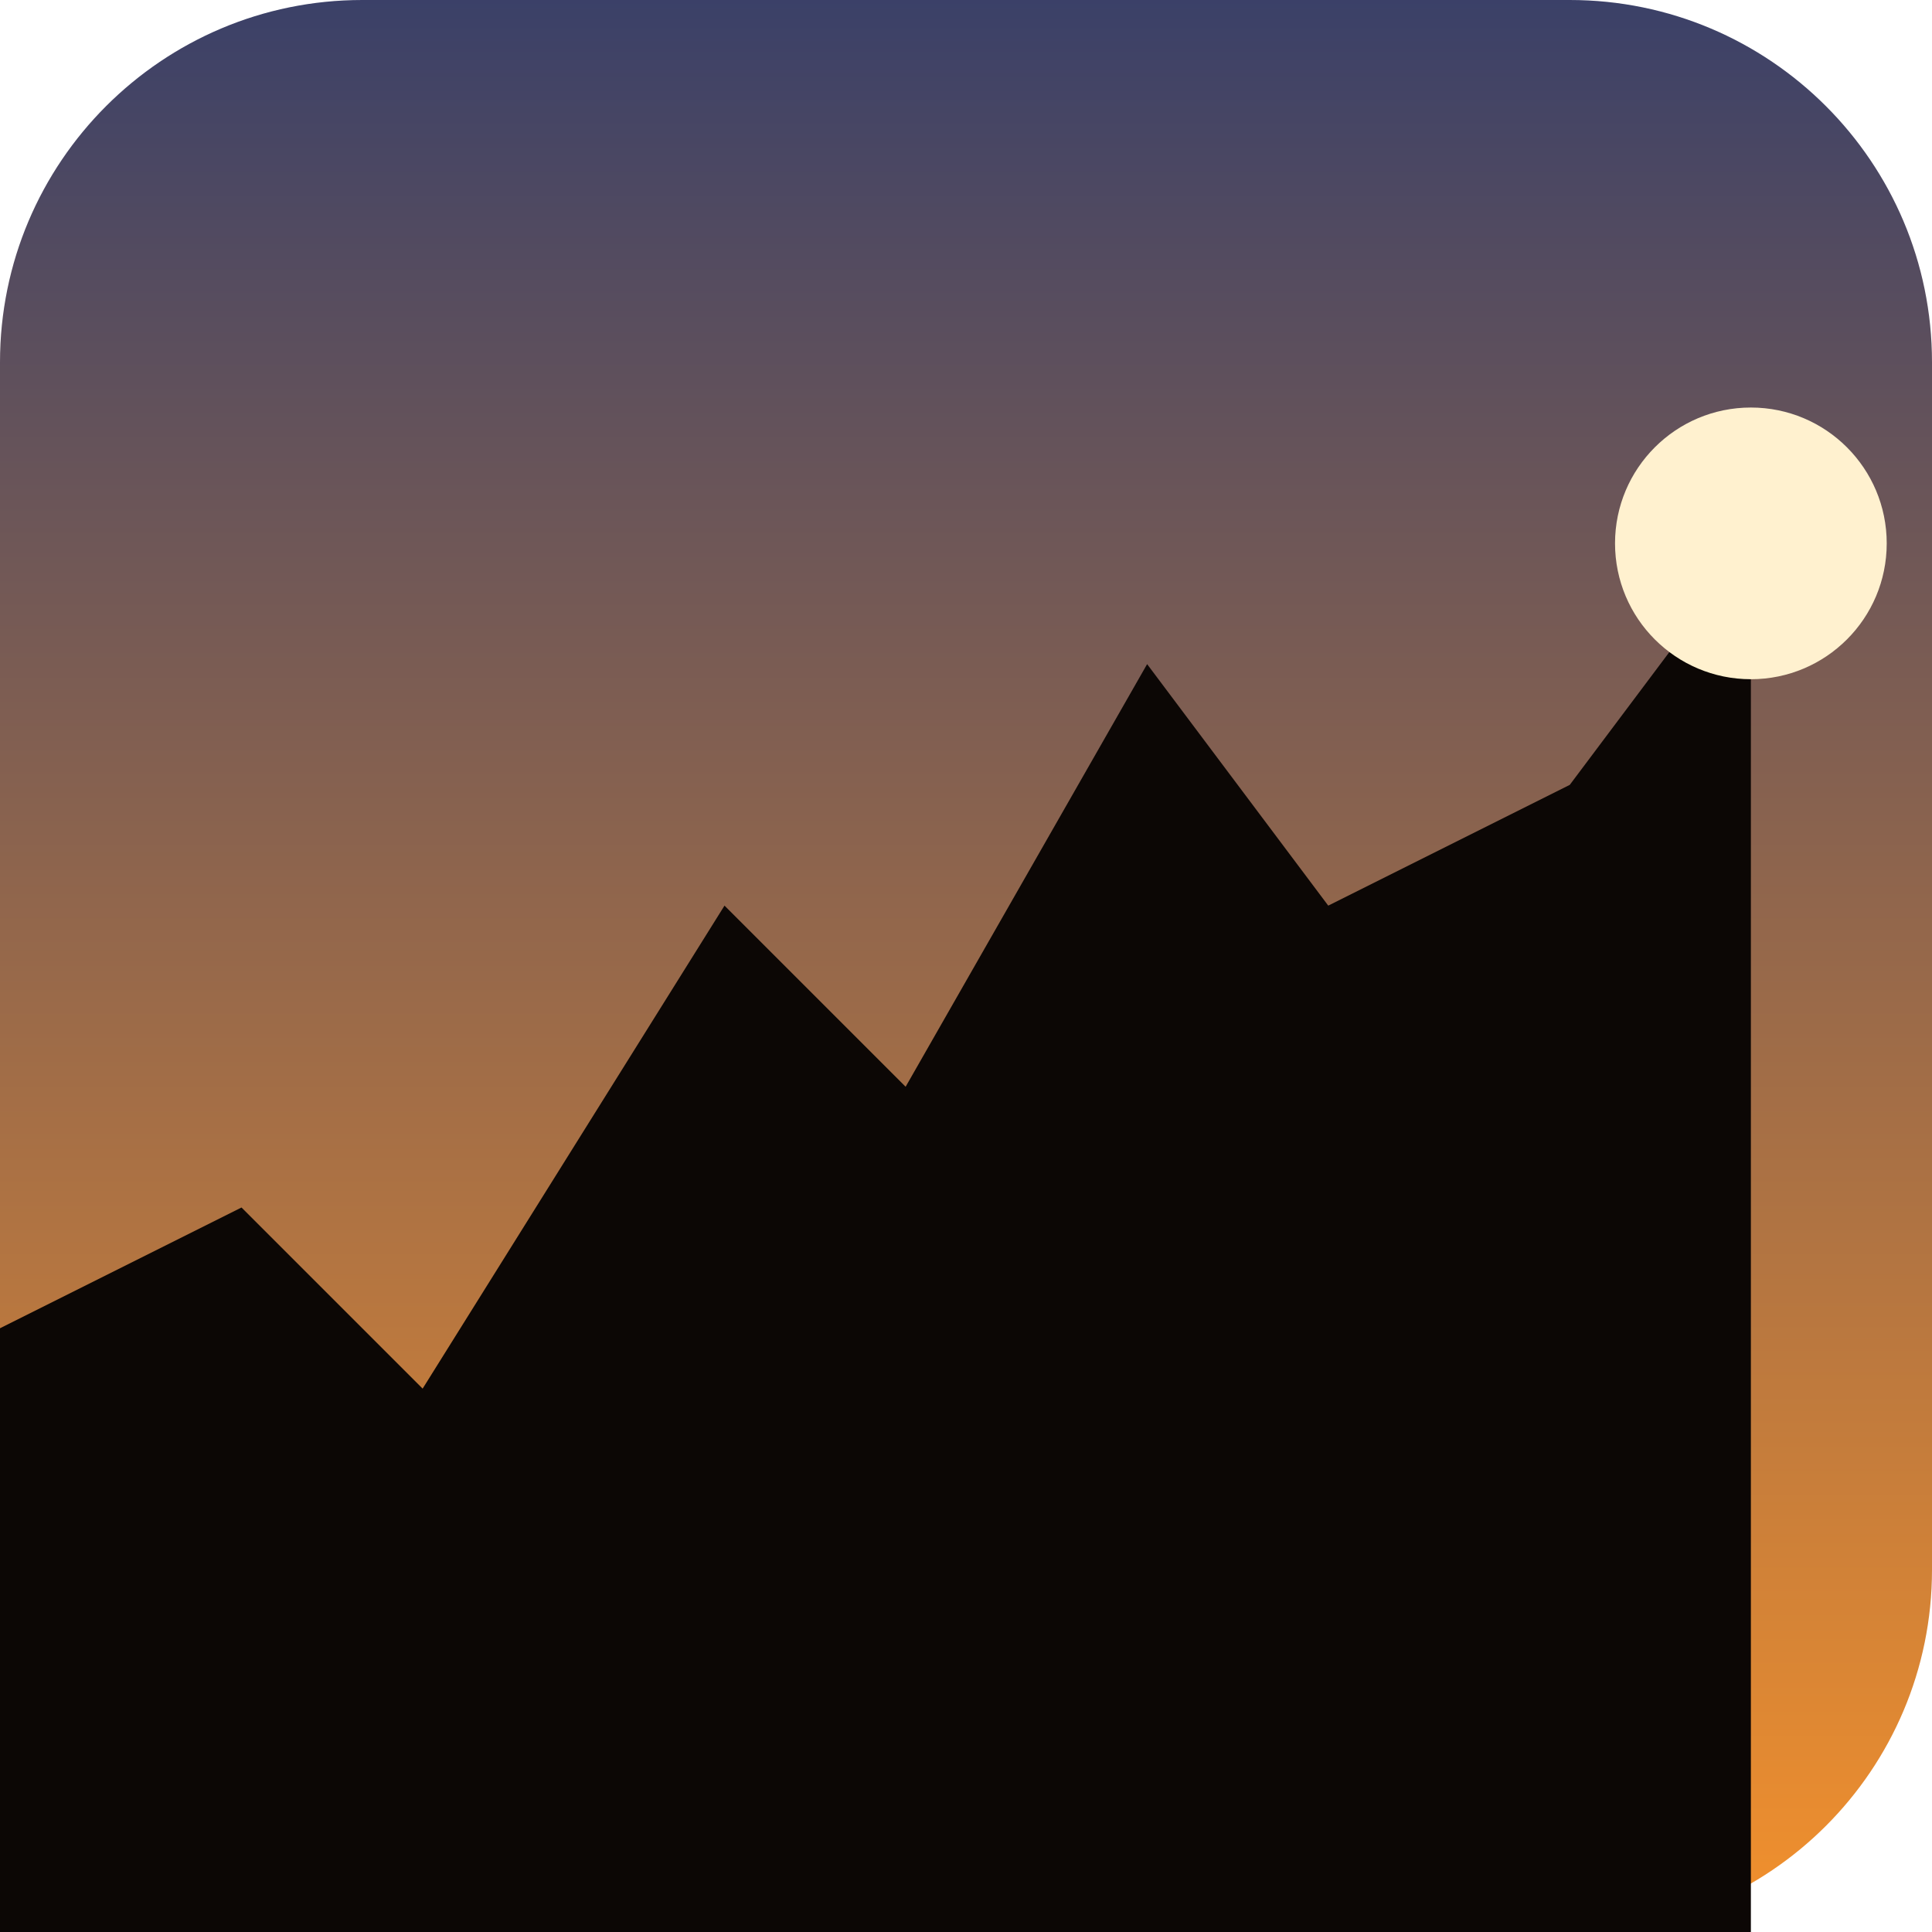
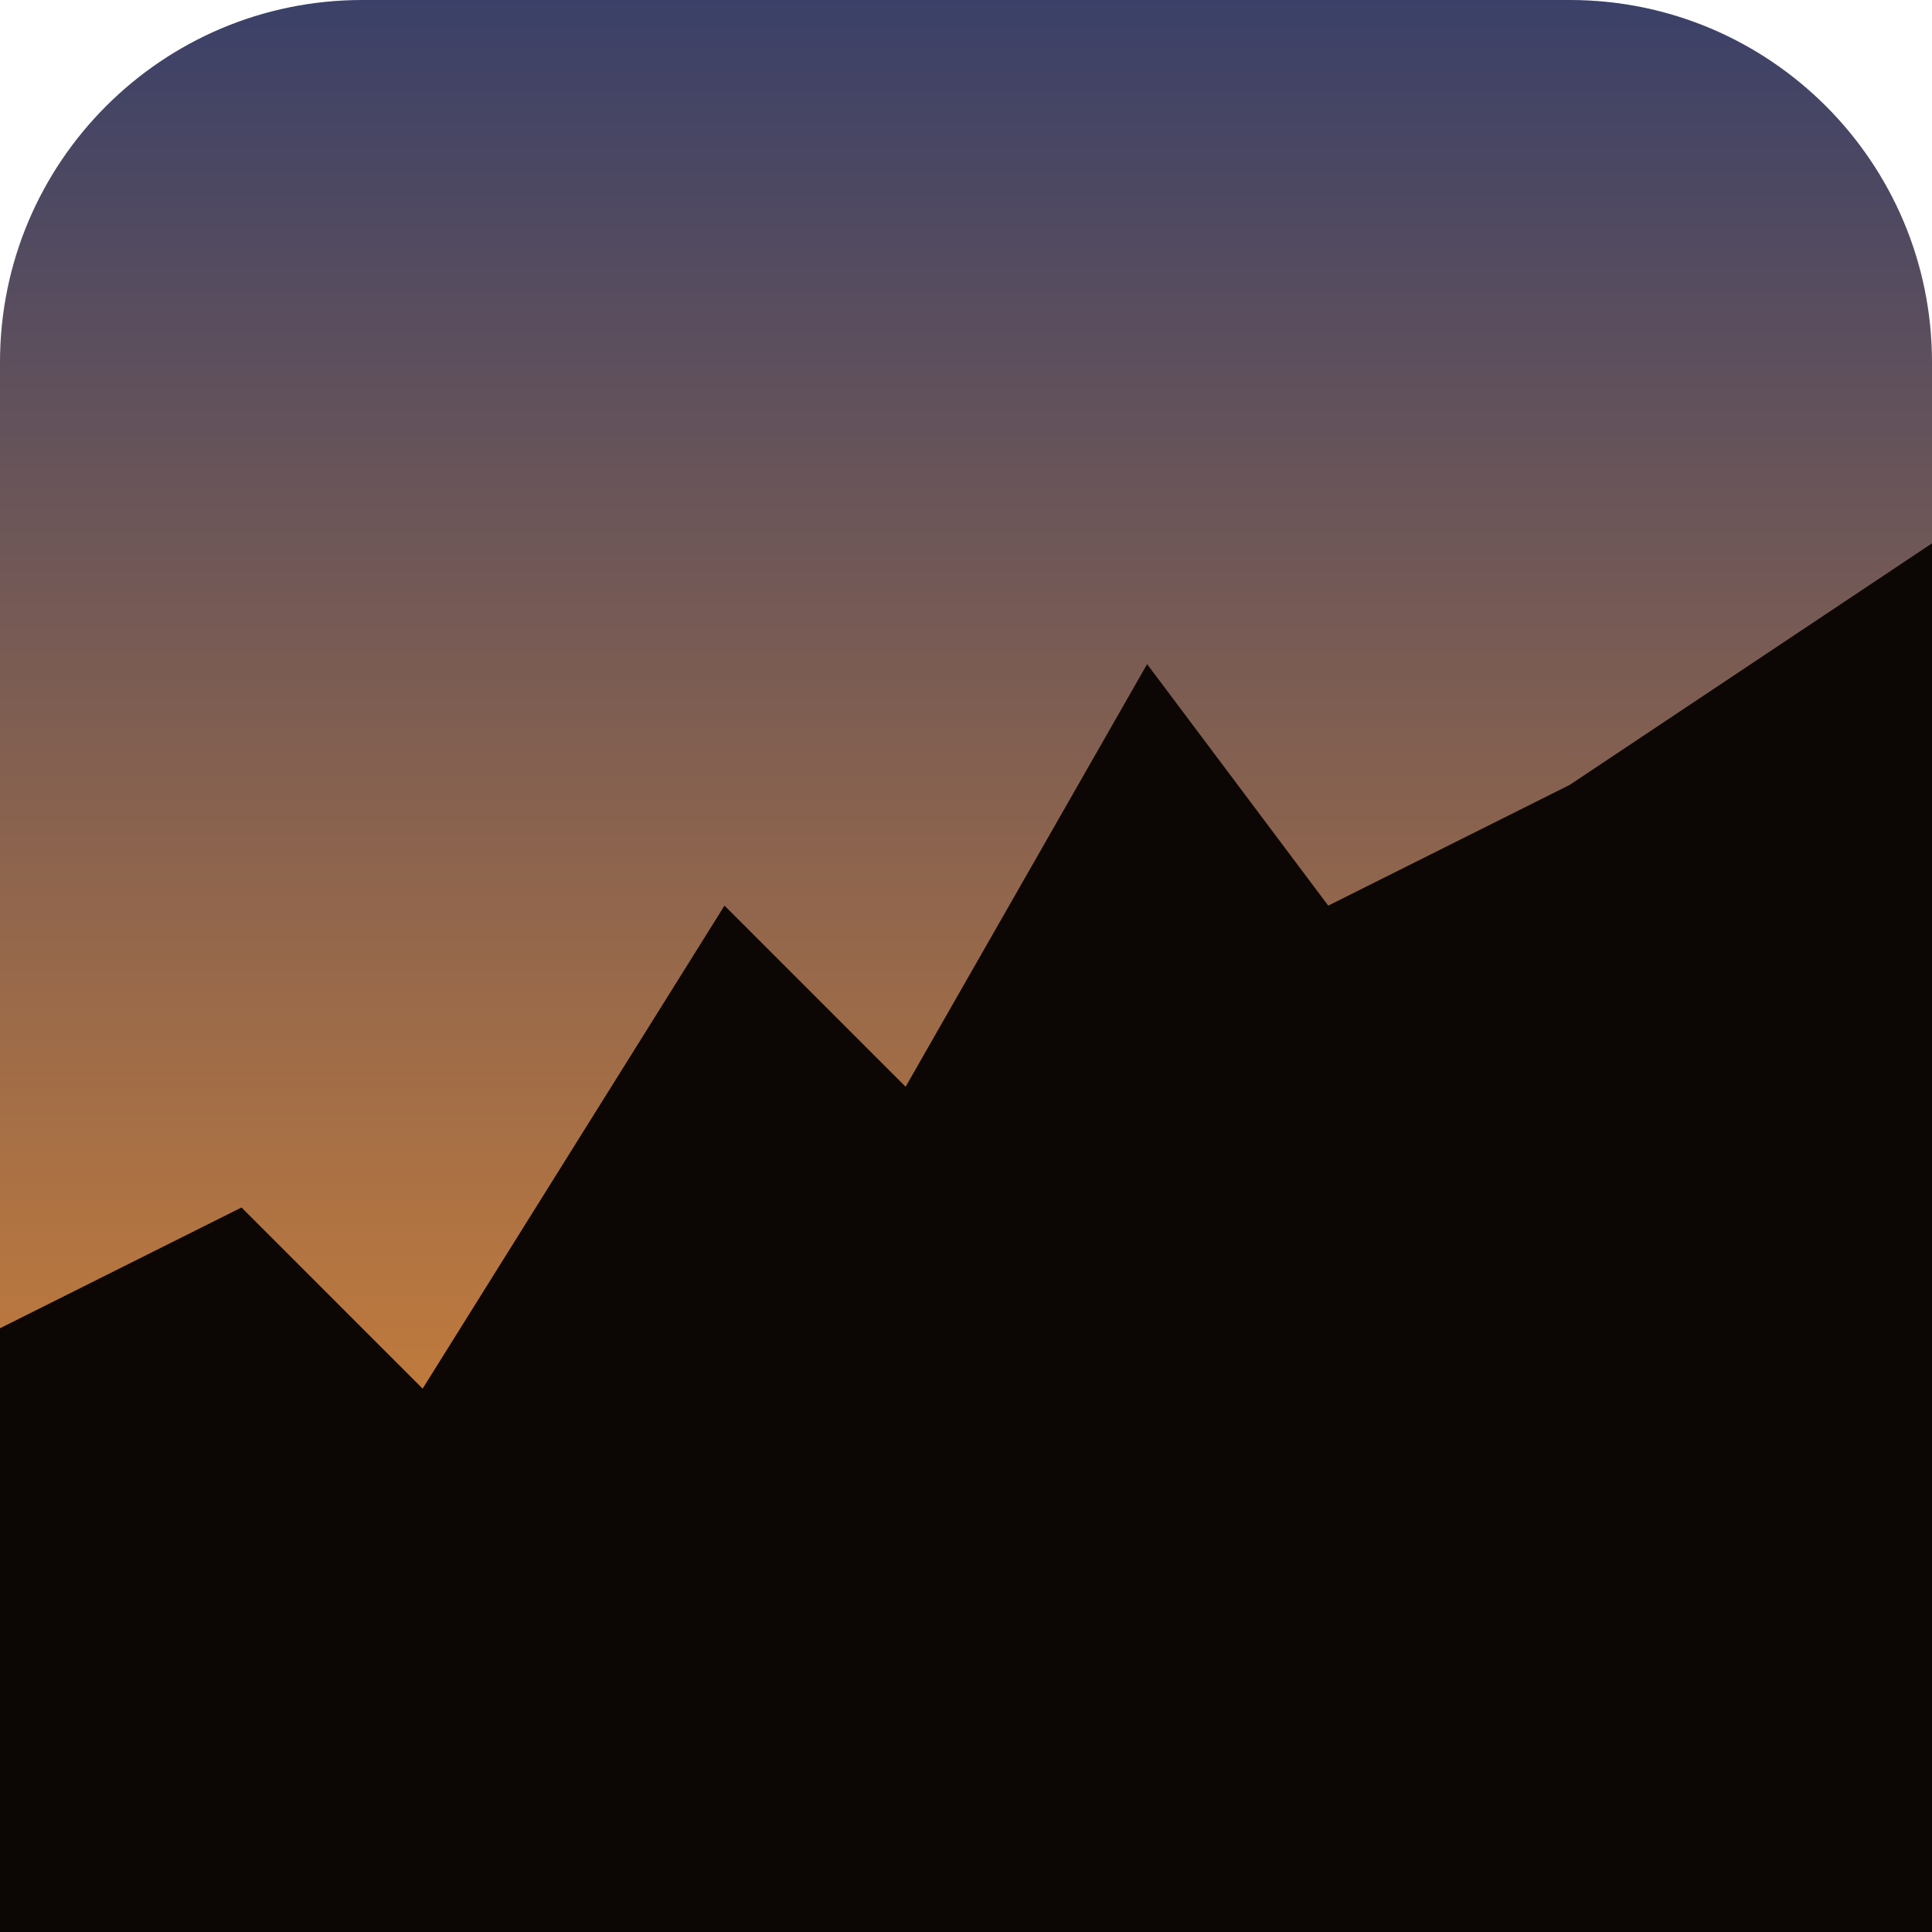
<svg xmlns="http://www.w3.org/2000/svg" viewBox="0 0 64 64">
  <defs>
    <linearGradient id="s" x1="0" y1="0" x2="0" y2="1">
      <stop offset="0" stop-color="#3a4068" />
      <stop offset="1" stop-color="#f4912c" />
    </linearGradient>
  </defs>
  <rect width="64" height="64" rx="12" fill="url(#s)" />
-   <path d="M0 64 V44 L8 40 L14 46 L24 30 L30 36 L38 22 L44 30 L52 26 L58 18 V64 Z" fill="#0c0705" />
-   <circle cx="58" cy="18" r="4.5" fill="#fff1cf" />
+   <path d="M0 64 V44 L8 40 L14 46 L24 30 L30 36 L38 22 L44 30 L52 26 L64 18 V64 Z" fill="#0c0705" />
</svg>
